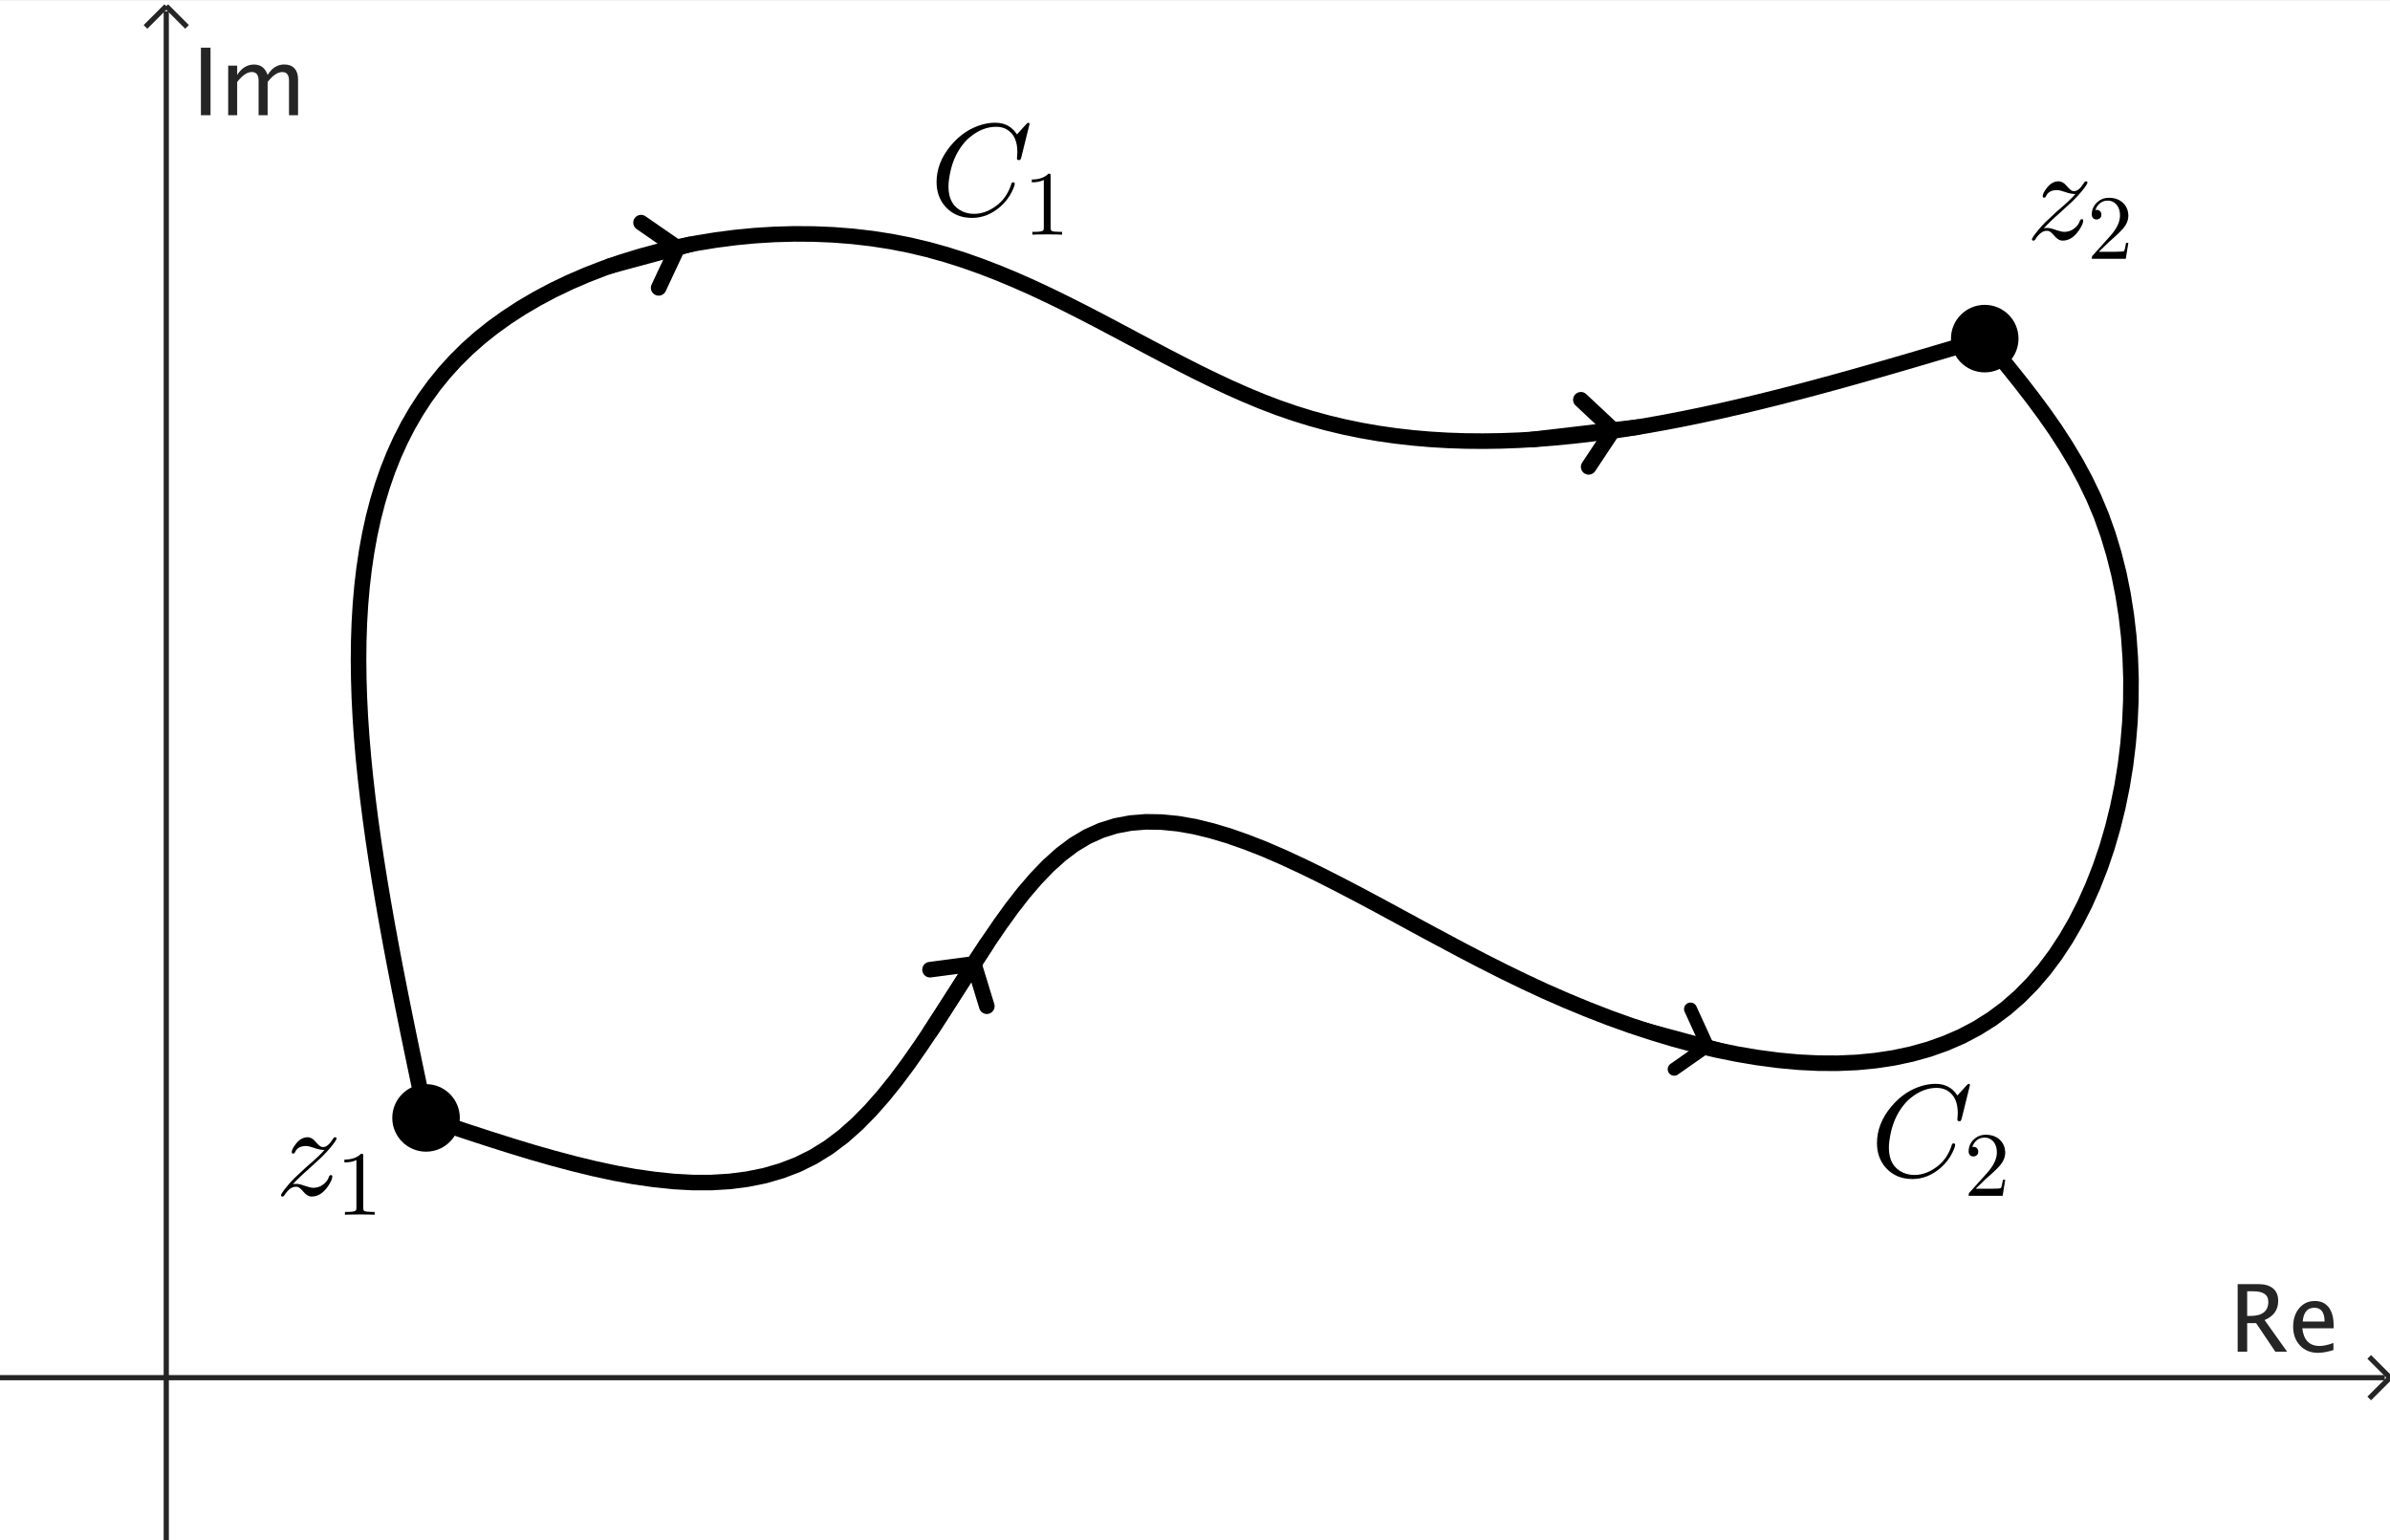
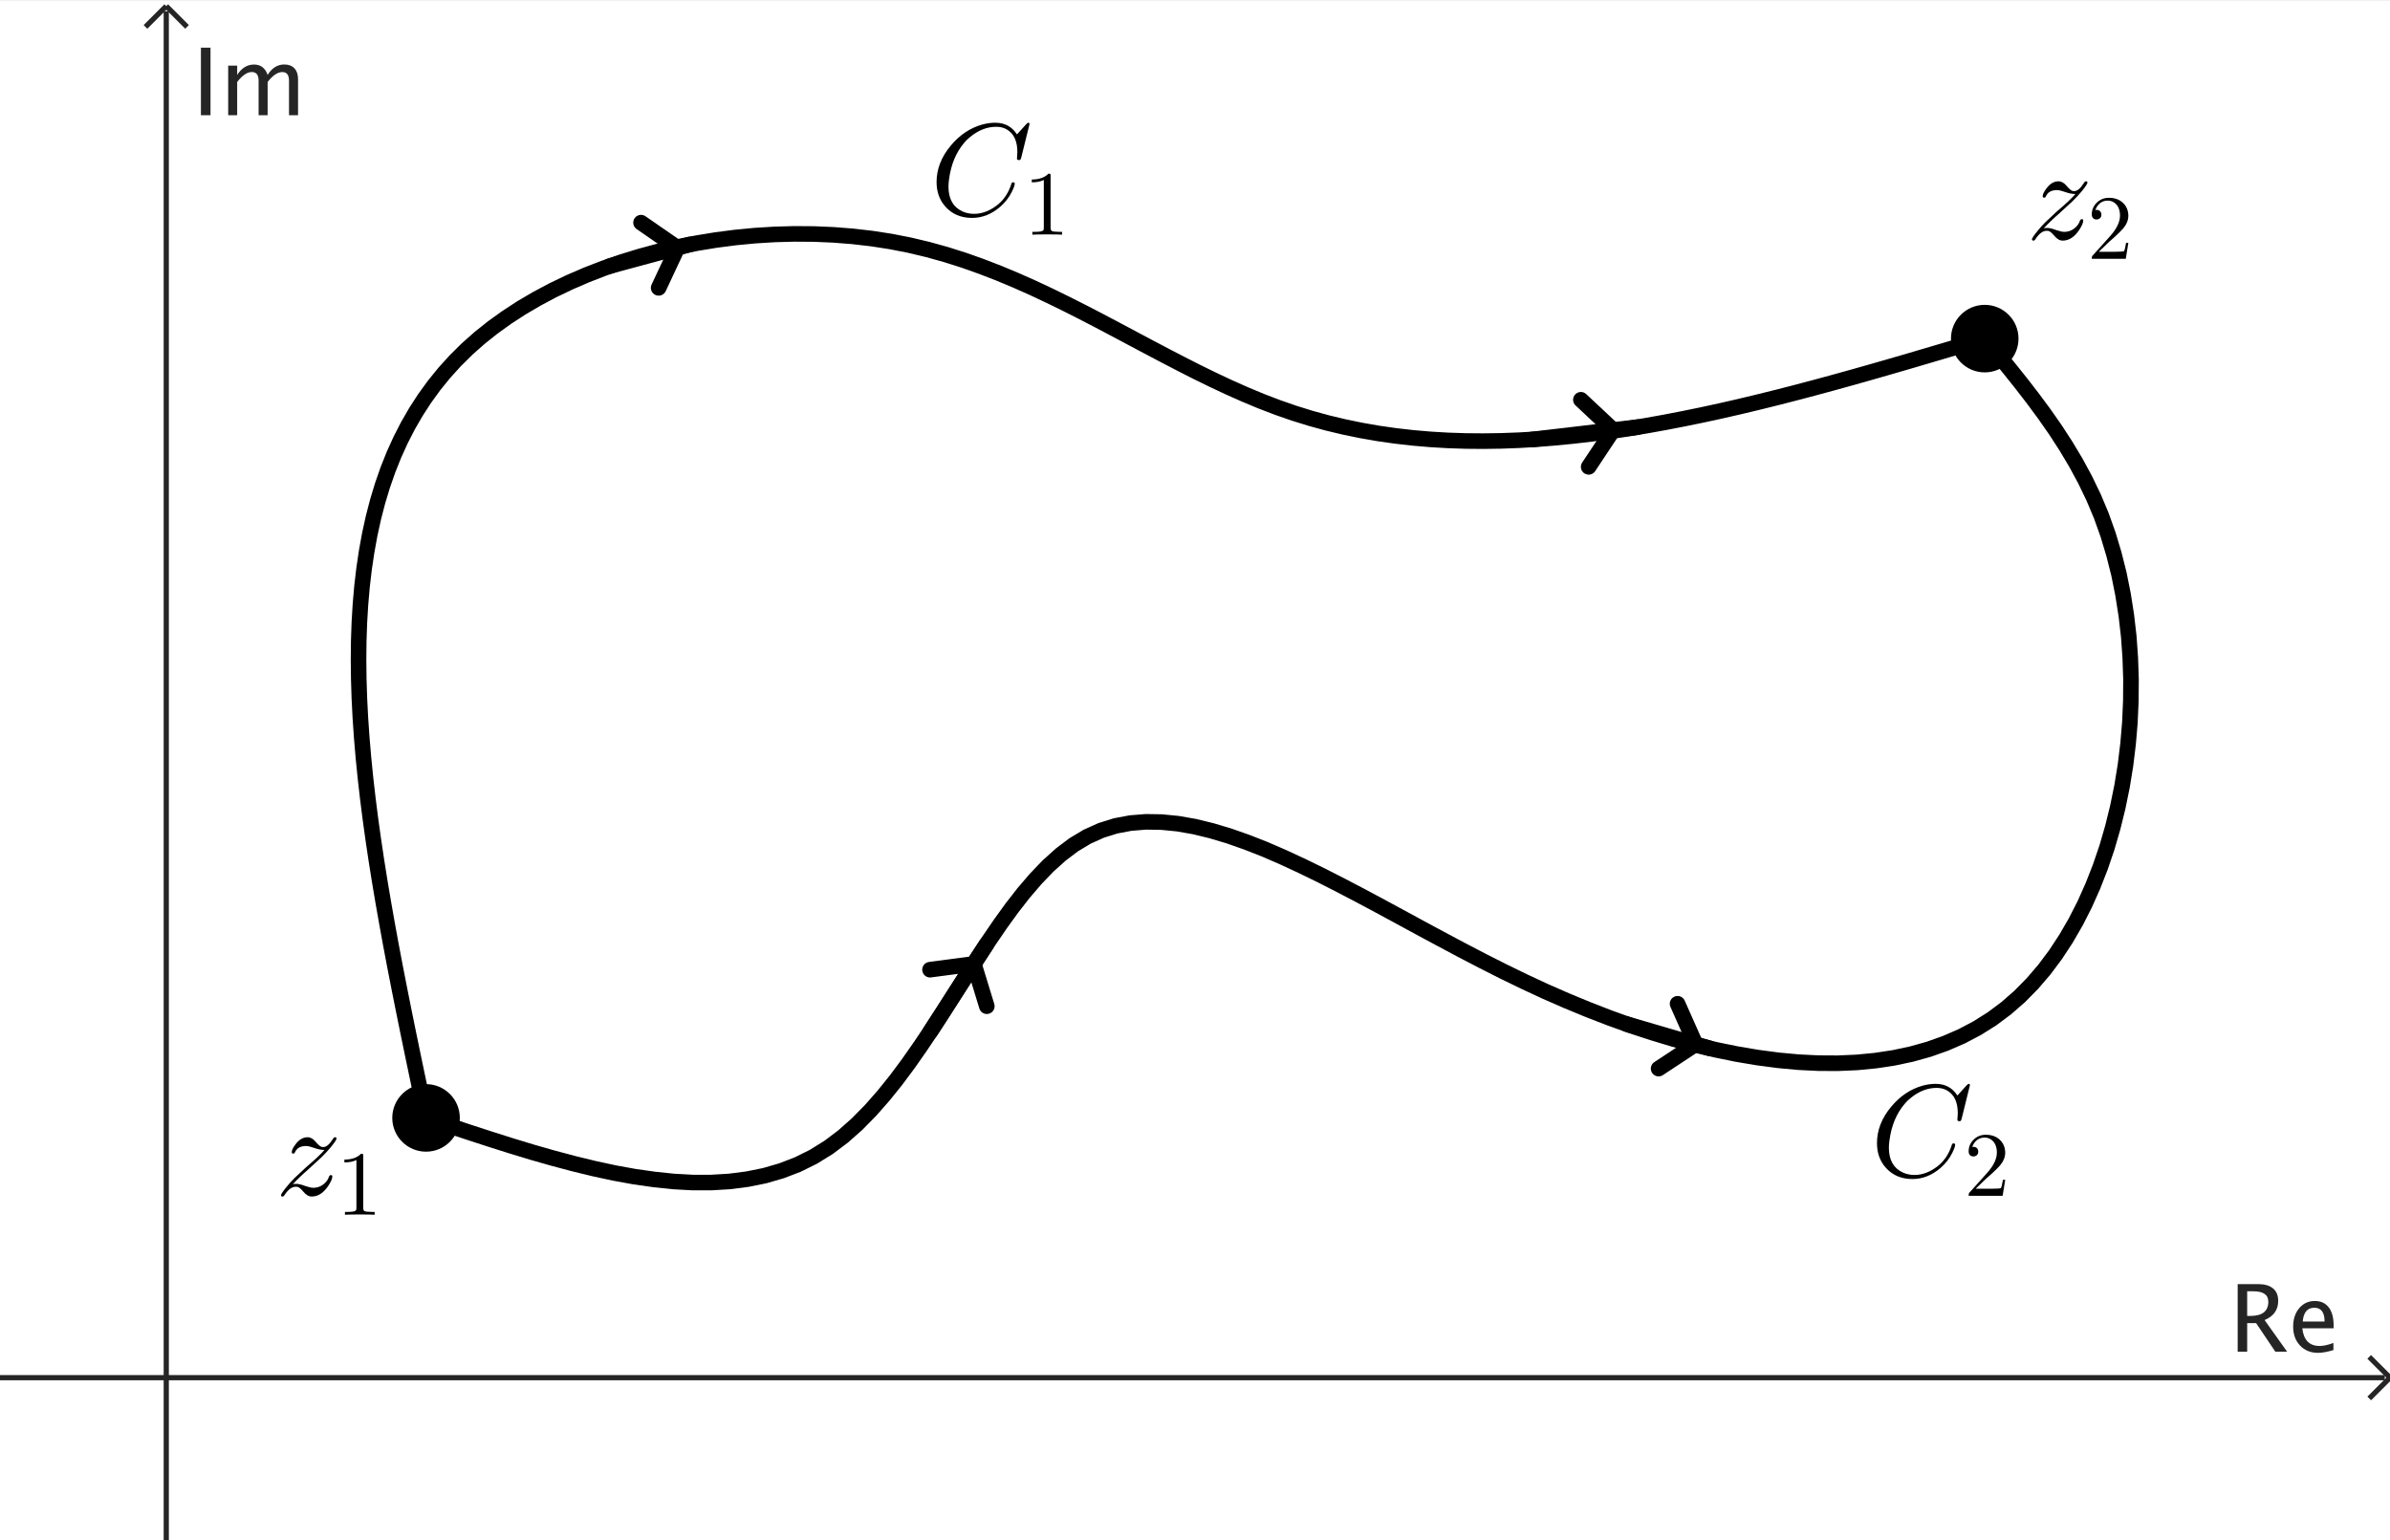
<svg xmlns="http://www.w3.org/2000/svg" version="1.1" baseProfile="full" width="9.22cm" height="5.94cm" viewBox="0 0 460 296">
  <g stroke-dashoffset="0" stroke-linejoin="miter" stroke-dasharray="none" stroke-width="1" stroke-linecap="square" stroke-miterlimit="10.000">
-     <clipPath id="clipeb7a9de0-16b4-4aa2-a3dd-307b7cb806c1">
+     <clipPath id="clip20649c6c-85c1-4269-a08a-503bf1b875a1">
      <path d="M 0 0 L 0 297.00 L 461.00 297.00 L 461.00 0 z" />
    </clipPath>
    <g clip-path="url(#clip1)">
      <g fill="#ffffff" fill-rule="nonzero" fill-opacity="1" stroke="none">
        <path d="M 0 0 L 461.00 0 L 461.00 297.00 L 0 297.00 L 0 0 z" />
      </g>
    </g>
-     <clipPath id="clipac0068a3-bd85-4e05-b05e-3f9e28e3733e">
+     <clipPath id="clip685ff196-15e0-46cb-aa1d-98f3c8736744">
      <path d="M 0 0 L 0 297.00 L 461.00 297.00 L 461.00 0 z" />
    </clipPath>
    <g clip-path="url(#clip2)">
      <g stroke-opacity="1" fill="none" stroke="#252525" stroke-linecap="butt">
        <path d="M 32.000 2 L 32.000 297.00" />
      </g>
    </g>
-     <clipPath id="clip9baf367c-f783-4254-ab00-498857dc4092">
+     <clipPath id="clip6991fc1e-4a7c-40e3-bcd9-6b8870879322">
      <path d="M 0 0 L 0 297.00 L 461.00 297.00 L 461.00 0 z" />
    </clipPath>
    <g clip-path="url(#clip3)">
      <g stroke-opacity="1" fill="none" stroke="#252525" stroke-linecap="butt">
        <path d="M 32.000 1 L 28.000 5" />
      </g>
    </g>
-     <clipPath id="clipfc9b05f2-c236-4b51-9b61-b026eac99bc4">
+     <clipPath id="clipd599dd3c-761f-40e6-b749-eb22c18d353e">
      <path d="M 0 0 L 0 297.00 L 461.00 297.00 L 461.00 0 z" />
    </clipPath>
    <g clip-path="url(#clip4)">
      <g stroke-opacity="1" fill="none" stroke="#252525" stroke-linecap="butt">
        <path d="M 32.000 1 L 36.000 5" />
      </g>
    </g>
-     <clipPath id="clipd70ab8f3-9193-4893-9748-6e7c5d9880da">
+     <clipPath id="clip10896270-1f76-4798-85ab-0d32ea50ab1e">
      <path d="M 0 0 L 0 297.00 L 461.00 297.00 L 461.00 0 z" />
    </clipPath>
    <g clip-path="url(#clip5)">
      <g fill="#252525" fill-rule="nonzero" fill-opacity="1" stroke="none">
        <path d="M 430.68 260.00 L 430.68 246.99 L 434.62 246.99 Q 436.49 246.99 437.49 247.82 Q 438.48 248.64 438.48 250.22 Q 438.48 252.82 435.86 253.91 L 440.20 260.00 L 437.93 260.00 L 434.23 254.50 L 432.51 254.50 L 432.51 260.00 z M 432.51 253.12 L 433.10 253.12 Q 436.58 253.12 436.58 250.38 Q 436.58 248.37 433.67 248.37 L 432.51 248.37 z M 449.11 259.69 Q 447.37 260.22 446.13 260.22 Q 444.02 260.22 442.69 258.82 Q 441.36 257.42 441.36 255.18 Q 441.36 253.01 442.53 251.62 Q 443.70 250.24 445.53 250.24 Q 447.26 250.24 448.21 251.47 Q 449.15 252.70 449.15 254.96 L 449.14 255.50 L 443.12 255.50 Q 443.50 258.90 446.46 258.90 Q 447.54 258.90 449.11 258.32 z M 443.20 254.20 L 447.41 254.20 Q 447.41 251.54 445.43 251.54 Q 443.43 251.54 443.20 254.20 z" />
      </g>
    </g>
-     <clipPath id="clip965b0e10-eb93-45ca-9b46-a8f5241783b4">
+     <clipPath id="clip06704a91-0b56-4779-b5a6-c4e648d95a8a">
      <path d="M 0 0 L 0 297.00 L 461.00 297.00 L 461.00 0 z" />
    </clipPath>
    <g clip-path="url(#clip6)">
      <g stroke-opacity="1" fill="none" stroke="#252525" stroke-linecap="butt">
        <path d="M 0 265.00 L 459.00 265.00" />
      </g>
    </g>
-     <clipPath id="clipf0056c9c-7de2-4051-a80d-6d0d14229fed">
+     <clipPath id="clip3155590b-7bab-44e7-8512-8c5ea4ce8613">
      <path d="M 0 0 L 0 297.00 L 461.00 297.00 L 461.00 0 z" />
    </clipPath>
    <g clip-path="url(#clip7)">
      <g stroke-opacity="1" fill="none" stroke="#252525" stroke-linecap="butt">
        <path d="M 460.00 265.00 L 456.00 261.00" />
      </g>
    </g>
-     <clipPath id="clip691e3b1f-0f89-4826-96c3-3dffd9fcc3ca">
+     <clipPath id="clip6cb3dd29-1586-4f36-84c7-69faea236896">
      <path d="M 0 0 L 0 297.00 L 461.00 297.00 L 461.00 0 z" />
    </clipPath>
    <g clip-path="url(#clip8)">
      <g stroke-opacity="1" fill="none" stroke="#252525" stroke-linecap="butt">
        <path d="M 460.00 265.00 L 456.00 269.00" />
      </g>
    </g>
-     <clipPath id="clipb7a2b1a0-93d1-46de-bf82-f71543448cac">
+     <clipPath id="clip9916e1f9-31c4-478a-b9fd-2f73de4e6ba9">
      <path d="M 0 0 L 0 297.00 L 461.00 297.00 L 461.00 0 z" />
    </clipPath>
    <g clip-path="url(#clip9)">
      <g fill="#252525" fill-rule="nonzero" fill-opacity="1" stroke="none">
        <path d="M 38.670 22.000 L 38.670 8.992 L 40.516 8.992 L 40.516 22.000 z M 43.917 22.000 L 43.917 12.455 L 45.648 12.455 L 45.648 14.248 Q 46.914 12.244 48.900 12.244 Q 50.816 12.244 51.511 14.248 Q 52.741 12.235 54.710 12.235 Q 55.976 12.235 56.670 12.978 Q 57.364 13.721 57.364 15.057 L 57.364 22.000 L 55.624 22.000 L 55.624 15.329 Q 55.624 13.694 54.332 13.694 Q 52.987 13.694 51.511 15.602 L 51.511 22.000 L 49.771 22.000 L 49.771 15.329 Q 49.771 13.686 48.452 13.686 Q 47.143 13.686 45.648 15.602 L 45.648 22.000 z" />
      </g>
    </g>
    <g id="misc">
</g>
    <g id="layer0">
-       <clipPath id="clip4395d8d0-fd0c-4ed1-97e0-fc3bf9e16e9e">
+       <clipPath id="clip3a746163-d951-4c9e-923b-62751568bb0e">
        <path d="M 0 0 L 0 297.00 L 461.00 297.00 L 461.00 0 z" />
      </clipPath>
      <g clip-path="url(#clip10)">
        <g stroke-opacity="1" stroke-linejoin="round" stroke-width="3" fill="none" stroke="#000000" stroke-linecap="round">
          <path d="M 82.000 215.00 L 81.116 210.81 L 80.235 206.62 L 79.362 202.44 L 78.500 198.26 L 77.652 194.09 L 76.823 189.93 L 76.015 185.79 L 75.233 181.66 L 74.481 177.55 L 73.761 173.46 L 73.077 169.40 L 72.434 165.36 L 71.834 161.34 L 71.282 157.36 L 70.781 153.41 L 70.334 149.49 L 69.946 145.61 L 69.620 141.76 L 69.359 137.96 L 69.168 134.20 L 69.050 130.49 L 69.008 126.82 L 69.047 123.21 L 69.169 119.64 L 69.379 116.13 L 69.680 112.68 L 70.076 109.29 L 70.571 105.96 L 71.167 102.69 L 71.869 99.486 L 72.681 96.352 L 73.606 93.289 L 74.647 90.298 L 75.809 87.382 L 77.095 84.544 L 78.508 81.785 L 80.053 79.108 L 81.733 76.515 L 83.551 74.008 L 85.511 71.590 L 87.618 69.263 L 89.873 67.029 L 92.282 64.891 L 94.841 62.850 L 97.541 60.908 L 100.37 59.068 L 103.33 57.331 L 106.40 55.698 L 109.58 54.172 L 112.86 52.754 L 116.23 51.447 L 119.67 50.252 L 123.19 49.171 L 126.77 48.205 L 130.41 47.357 L 134.09 46.629 L 137.80 46.021 L 141.55 45.537 L 145.31 45.177 L 149.09 44.944 L 152.86 44.840 L 156.63 44.866 L 160.39 45.024 L 164.11 45.316 L 167.81 45.744 L 171.46 46.309 L 175.06 47.014 L 178.61 47.858 L 182.10 48.831 L 185.54 49.923 L 188.92 51.123 L 192.27 52.418 L 195.57 53.799 L 198.84 55.253 L 202.07 56.769 L 205.27 58.336 L 208.45 59.944 L 211.61 61.580 L 214.74 63.233 L 217.86 64.893 L 220.97 66.548 L 224.08 68.186 L 227.18 69.797 L 230.27 71.369 L 233.38 72.891 L 236.49 74.353 L 239.61 75.741 L 242.74 77.046 L 245.90 78.256 L 249.08 79.360 L 252.28 80.352 L 255.50 81.235 L 258.75 82.011 L 262.02 82.683 L 265.31 83.255 L 268.62 83.728 L 271.96 84.107 L 275.31 84.394 L 278.68 84.593 L 282.08 84.705 L 285.48 84.734 L 288.91 84.684 L 292.36 84.556 L 295.82 84.355 L 299.29 84.082 L 302.78 83.741 L 306.28 83.335 L 309.80 82.867 L 313.33 82.339 L 316.88 81.756 L 320.43 81.118 L 323.99 80.431 L 327.57 79.696 L 331.16 78.917 L 334.75 78.096 L 338.35 77.237 L 341.96 76.342 L 345.58 75.415 L 349.20 74.458 L 352.83 73.474 L 356.47 72.466 L 360.11 71.438 L 363.75 70.392 L 367.40 69.332 L 371.04 68.259 L 374.70 67.178 L 378.35 66.090 L 382.00 65.000" />
        </g>
      </g>
-       <clipPath id="clip58c54f47-adee-428f-8614-c64d9c962863">
+       <clipPath id="clipd4a8fae4-311d-46d1-b6f3-5c878fb24fda">
        <path d="M 0 0 L 0 297.00 L 461.00 297.00 L 461.00 0 z" />
      </clipPath>
      <g clip-path="url(#clip11)">
        <g stroke-opacity="1" stroke-linejoin="round" stroke-width="3" fill="none" stroke="#000000" stroke-linecap="round">
          <path d="M 82.000 215.00 L 86.108 216.38 L 90.209 217.75 L 94.300 219.08 L 98.373 220.37 L 102.42 221.60 L 106.45 222.75 L 110.43 223.81 L 114.38 224.77 L 118.28 225.61 L 122.13 226.31 L 125.93 226.85 L 129.66 227.24 L 133.32 227.44 L 136.91 227.44 L 140.42 227.23 L 143.84 226.79 L 147.17 226.12 L 150.41 225.18 L 153.54 223.98 L 156.56 222.48 L 159.47 220.68 L 162.26 218.58 L 164.95 216.20 L 167.54 213.57 L 170.04 210.73 L 172.47 207.71 L 174.83 204.54 L 177.13 201.25 L 179.39 197.88 L 181.62 194.45 L 183.81 191.00 L 186.00 187.57 L 188.17 184.17 L 190.36 180.86 L 192.56 177.64 L 194.78 174.57 L 197.04 171.67 L 199.35 168.98 L 201.71 166.52 L 204.15 164.32 L 206.65 162.43 L 209.25 160.87 L 211.94 159.66 L 214.72 158.79 L 217.59 158.25 L 220.55 158.01 L 223.59 158.06 L 226.72 158.37 L 229.92 158.93 L 233.20 159.73 L 236.55 160.73 L 239.96 161.93 L 243.45 163.30 L 247.00 164.84 L 250.60 166.51 L 254.27 168.30 L 257.98 170.19 L 261.75 172.16 L 265.57 174.20 L 269.43 176.29 L 273.33 178.41 L 277.27 180.53 L 281.25 182.65 L 285.26 184.74 L 289.29 186.78 L 293.36 188.76 L 297.45 190.66 L 301.56 192.46 L 305.68 194.16 L 309.80 195.76 L 313.93 197.24 L 318.05 198.59 L 322.15 199.83 L 326.24 200.93 L 330.29 201.90 L 334.32 202.72 L 338.30 203.39 L 342.24 203.91 L 346.12 204.27 L 349.94 204.46 L 353.70 204.48 L 357.38 204.32 L 360.99 203.97 L 364.50 203.44 L 367.92 202.71 L 371.25 201.78 L 374.46 200.64 L 377.57 199.29 L 380.55 197.72 L 383.41 195.92 L 386.13 193.89 L 388.72 191.63 L 391.16 189.15 L 393.47 186.46 L 395.63 183.57 L 397.64 180.51 L 399.51 177.28 L 401.24 173.89 L 402.81 170.37 L 404.24 166.72 L 405.52 162.96 L 406.64 159.11 L 407.61 155.17 L 408.43 151.16 L 409.09 147.09 L 409.59 142.99 L 409.94 138.86 L 410.12 134.71 L 410.15 130.56 L 410.01 126.43 L 409.72 122.33 L 409.25 118.27 L 408.62 114.26 L 407.83 110.32 L 406.86 106.47 L 405.73 102.71 L 404.43 99.071 L 402.95 95.550 L 401.31 92.150 L 399.53 88.860 L 397.62 85.665 L 395.60 82.556 L 393.48 79.519 L 391.28 76.543 L 389.02 73.615 L 386.71 70.723 L 384.36 67.855 L 382.00 65.000" />
        </g>
      </g>
-       <clipPath id="clip08093f46-3c75-40ab-a9dd-387b1e97b1cf">
+       <clipPath id="clipc3431527-4429-47f0-b8be-571f3a66edd5">
        <path d="M 0 0 L 0 297.00 L 461.00 297.00 L 461.00 0 z" />
      </clipPath>
      <g clip-path="url(#clip12)">
        <g stroke-opacity="1" stroke-linejoin="round" stroke-width="3" fill="none" stroke="#000000" stroke-linecap="round">
          <path d="M 310.48 82.590 L 305.77 89.684" />
        </g>
      </g>
-       <clipPath id="clipc0cbb108-b45e-4323-8d48-0bcaca96ce85">
+       <clipPath id="clipc152050e-8805-40a8-a36f-35676446b667">
        <path d="M 0 0 L 0 297.00 L 461.00 297.00 L 461.00 0 z" />
      </clipPath>
      <g clip-path="url(#clip13)">
        <g stroke-opacity="1" stroke-linejoin="round" stroke-width="3" fill="none" stroke="#000000" stroke-linecap="round">
          <path d="M 310.48 82.590 L 304.27 76.772" />
        </g>
      </g>
-       <clipPath id="clipbce16694-f8bd-4d7e-a893-4d6951324b6a">
+       <clipPath id="clip6a545fd6-5166-4590-b844-59817f330751">
        <path d="M 0 0 L 0 297.00 L 461.00 297.00 L 461.00 0 z" />
      </clipPath>
      <g clip-path="url(#clip14)">
        <g stroke-opacity="1" stroke-linejoin="round" stroke-width="3" fill="none" stroke="#000000" stroke-linecap="round">
          <path d="M 294.84 84.419 L 315.20 82.038" />
        </g>
      </g>
-       <clipPath id="clip74090041-3c4c-4c35-b9b8-9804c9939491">
+       <clipPath id="clip830288fc-c783-40da-923e-6a1725ff0490">
        <path d="M 0 0 L 0 297.00 L 461.00 297.00 L 461.00 0 z" />
      </clipPath>
      <g clip-path="url(#clip15)">
-         <g stroke-opacity="1" stroke-linejoin="round" stroke-width="2.5" fill="none" stroke="#000000" stroke-linecap="round">
-           <path d="M 328.62 201.15 L 322.23 205.63" />
-         </g>
-       </g>
-       <clipPath id="clip7a9e3f2a-9f52-4c5d-bca8-2634678a7f73">
+         <g stroke-opacity="1" stroke-linejoin="round" stroke-width="3" fill="none" stroke="#000000" stroke-linecap="round">
+           <path d="M 326.34 200.82 L 319.23 205.51" />
+         </g>
+       </g>
+       <clipPath id="clipe63b34aa-a538-4098-9846-3b27d565932b">
        <path d="M 0 0 L 0 297.00 L 461.00 297.00 L 461.00 0 z" />
      </clipPath>
      <g clip-path="url(#clip16)">
-         <g stroke-opacity="1" stroke-linejoin="round" stroke-width="2.5" fill="none" stroke="#000000" stroke-linecap="round">
-           <path d="M 328.62 201.15 L 325.37 194.05" />
-         </g>
-       </g>
-       <clipPath id="clip7c375d98-3bbd-4436-a26f-d778766a34c8">
+         <g stroke-opacity="1" stroke-linejoin="round" stroke-width="3" fill="none" stroke="#000000" stroke-linecap="round">
+           <path d="M 326.34 200.82 L 322.88 193.03" />
+         </g>
+       </g>
+       <clipPath id="clip6de62f1d-d5aa-434d-b1da-3de633fdf5c4">
        <path d="M 0 0 L 0 297.00 L 461.00 297.00 L 461.00 0 z" />
      </clipPath>
      <g clip-path="url(#clip17)">
-         <g stroke-opacity="1" stroke-linejoin="round" stroke-width="2.5" fill="none" stroke="#000000" stroke-linecap="round">
-           <path d="M 313.03 196.92 L 334.57 202.76" />
-         </g>
-       </g>
-       <clipPath id="clip5cc66e33-f75d-4fda-bcd7-aac0c673072a">
+         <g stroke-opacity="1" stroke-linejoin="round" stroke-width="3" fill="none" stroke="#000000" stroke-linecap="round">
+           <path d="M 313.03 196.92 L 329.09 201.62" />
+         </g>
+       </g>
+       <clipPath id="clipbc49e994-3521-4bd1-947e-66dc1bbe6932">
        <path d="M 0 0 L 0 297.00 L 461.00 297.00 L 461.00 0 z" />
      </clipPath>
      <g clip-path="url(#clip18)">
        <g stroke-opacity="1" stroke-linejoin="round" stroke-width="3" fill="none" stroke="#000000" stroke-linecap="round">
          <path d="M 130.38 47.520 L 126.77 55.229" />
        </g>
      </g>
-       <clipPath id="clip613d01f5-f574-4d60-9780-480aa576ed37">
+       <clipPath id="clipc10e0f67-5bf9-4afd-80a9-aa4f73ec7e66">
        <path d="M 0 0 L 0 297.00 L 461.00 297.00 L 461.00 0 z" />
      </clipPath>
      <g clip-path="url(#clip19)">
        <g stroke-opacity="1" stroke-linejoin="round" stroke-width="3" fill="none" stroke="#000000" stroke-linecap="round">
          <path d="M 130.38 47.520 L 123.38 42.679" />
        </g>
      </g>
-       <clipPath id="clip8cb02e34-bbfd-4d87-9287-6a631fce0e97">
+       <clipPath id="clipd77d4c57-a1a4-48b7-899e-d9a32d5dc12a">
        <path d="M 0 0 L 0 297.00 L 461.00 297.00 L 461.00 0 z" />
      </clipPath>
      <g clip-path="url(#clip20)">
        <g stroke-opacity="1" stroke-linejoin="round" stroke-width="3" fill="none" stroke="#000000" stroke-linecap="round">
          <path d="M 117.37 51.036 L 132.78 46.872" />
        </g>
      </g>
-       <clipPath id="clipc4d9aede-9e01-47f4-82fd-cb7608d65f61">
+       <clipPath id="clip776e9b12-b706-45af-ba61-78d517588c1c">
        <path d="M 0 0 L 0 297.00 L 461.00 297.00 L 461.00 0 z" />
      </clipPath>
      <g clip-path="url(#clip21)">
        <g stroke-opacity="1" stroke-linejoin="round" stroke-width="3" fill="none" stroke="#000000" stroke-linecap="round">
          <path d="M 187.44 185.36 L 189.93 193.50" />
        </g>
      </g>
-       <clipPath id="clipfb060f3e-67ed-4aec-b7b2-f33ad4adbef9">
+       <clipPath id="clip6ca1d038-1628-4bb7-bca4-37e13cdfeaec">
        <path d="M 0 0 L 0 297.00 L 461.00 297.00 L 461.00 0 z" />
      </clipPath>
      <g clip-path="url(#clip22)">
        <g stroke-opacity="1" stroke-linejoin="round" stroke-width="3" fill="none" stroke="#000000" stroke-linecap="round">
          <path d="M 187.44 185.36 L 179.00 186.47" />
        </g>
      </g>
-       <clipPath id="clipc0314f4a-d5fa-46cb-80b4-f402a2757425">
+       <clipPath id="clip67254b4c-8a2d-45a9-a373-8fc16b8c5c61">
        <path d="M 0 0 L 0 297.00 L 461.00 297.00 L 461.00 0 z" />
      </clipPath>
      <g clip-path="url(#clip23)">
        <g stroke-opacity="1" stroke-linejoin="round" stroke-width="3" fill="none" stroke="#000000" stroke-linecap="round">
          <path d="M 179.06 198.38 L 189.87 181.59" />
        </g>
      </g>
-       <clipPath id="clip2a095263-94e2-4136-8845-e98529d07a1d">
+       <clipPath id="clip6868a4ad-82d5-444f-94e7-8f377c07ce9b">
        <path d="M 0 0 L 0 297.00 L 461.00 297.00 L 461.00 0 z" />
      </clipPath>
      <g clip-path="url(#clip24)">
        <g fill="#000000" fill-rule="nonzero" fill-opacity="1" stroke="none">
          <path d="M 88.000 215.00 C 88.000 218.31 85.314 221.00 82.000 221.00 C 78.686 221.00 76.000 218.31 76.000 215.00 C 76.000 211.69 78.686 209.00 82.000 209.00 C 85.314 209.00 88.000 211.69 88.000 215.00 z" />
        </g>
      </g>
-       <clipPath id="clipaacf6915-9598-453d-a6d1-a97a1e3cb370">
+       <clipPath id="clip3233eae2-7f51-410d-b3e8-d6c92665c905">
        <path d="M 0 0 L 0 297.00 L 461.00 297.00 L 461.00 0 z" />
      </clipPath>
      <g clip-path="url(#clip25)">
        <g stroke-opacity="1" stroke-linejoin="round" fill="none" stroke="#000000" stroke-linecap="round">
          <path d="M 88.000 215.00 C 88.000 218.31 85.314 221.00 82.000 221.00 C 78.686 221.00 76.000 218.31 76.000 215.00 C 76.000 211.69 78.686 209.00 82.000 209.00 C 85.314 209.00 88.000 211.69 88.000 215.00 z" />
        </g>
      </g>
      <g transform="matrix(.252, 0, 0, .252, 53.000, 229.86)">
-         <clipPath id="clip8053b9cd-2b03-40e2-99e4-ea4ef50f30b3">
+         <clipPath id="clipf905ae71-9c2d-491a-8bf4-0a835826b297">
          <path d="M -210.32 -912.15 L -210.32 266.42 L 1619.0 266.42 L 1619.0 -912.15 z" />
        </clipPath>
        <g clip-path="url(#clip26)">
          <g fill="#000000" fill-rule="nonzero" fill-opacity="1" stroke="none">
            <path d="M 13.297 -8.297 L 13.297 -8.297 Q 14.203 -8.594 16.000 -8.594 Q 18.594 -8.594 23.000 -6.906 Q 26.906 -5.594 28.906 -5.594 Q 34.203 -5.594 38.000 -9.406 Q 40.000 -11.297 40.906 -14.000 Q 41.500 -15.297 42.297 -15.297 Q 43.500 -15.297 43.500 -14.297 Q 43.500 -11.703 40.297 -6.906 Q 34.906 1.094 27.797 1.094 Q 24.406 1.094 21.406 -2.594 Q 18.594 -5.906 16.906 -6.297 Q 16.406 -6.406 15.594 -6.406 Q 11.203 -6.406 7.094 -.203 Q 6.406 1.094 5.5 1.094 Q 4.297 1.094 4.297 .094 Q 4.297 -1.094 8.906 -6.703 Q 11.500 -9.906 14.594 -13.000 L 23.594 -21.406 Q 33.500 -29.797 37.500 -34.500 Q 33.906 -34.500 29.797 -36.000 Q 25.500 -37.500 23.500 -37.500 Q 17.703 -37.500 15.500 -33.703 Q 15.203 -33.297 15.000 -32.797 Q 14.594 -31.703 13.703 -31.703 Q 12.500 -31.703 12.500 -32.797 Q 12.500 -35.000 15.406 -38.797 Q 19.406 -44.203 24.594 -44.203 Q 27.906 -44.203 30.797 -40.703 L 30.906 -40.594 Q 31.094 -40.297 31.500 -39.906 Q 33.906 -37.203 35.406 -36.797 Q 36.000 -36.703 36.594 -36.703 Q 40.000 -36.703 43.703 -42.500 L 44.094 -43.094 Q 44.703 -44.203 45.594 -44.203 Q 46.703 -44.203 46.703 -43.203 Q 46.703 -42.000 42.500 -36.797 Q 39.500 -33.094 35.000 -28.703 Q 34.406 -28.094 25.500 -20.000 L 25.203 -19.703 Q 18.703 -14.094 13.297 -8.297 z" />
          </g>
        </g>
      </g>
      <g transform="matrix(.1764, 0, 0, .1764, 64.718, 233.64)">
-         <clipPath id="clipe9583b86-459e-4290-873f-22573a913022">
+         <clipPath id="clip52b04669-78d3-468f-9d36-2d5c65abe963">
          <path d="M -366.88 -1324.5 L -366.88 359.18 L 2246.5 359.18 L 2246.5 -1324.5 z" />
        </clipPath>
        <g clip-path="url(#clip27)">
          <g fill="#000000" fill-rule="nonzero" fill-opacity="1" stroke="none">
            <path d="M 29.406 -64.000 L 29.406 -7.906 Q 29.406 -4.906 30.594 -4.094 Q 32.297 -3.094 38.703 -3.094 L 41.906 -3.094 L 41.906 0 Q 38.406 -.297 25.703 -.297 Q 13.000 -.297 9.5 0 L 9.5 -3.094 L 12.703 -3.094 Q 20.406 -3.094 21.500 -4.906 L 21.594 -5 Q 22.000 -5.797 22.000 -7.906 L 22.000 -59.703 Q 16.797 -57.094 8.906 -57.094 L 8.906 -60.203 Q 20.906 -60.203 27.094 -66.594 Q 29.000 -66.594 29.297 -65.906 L 29.297 -65.906 L 29.297 -65.797 Q 29.406 -65.500 29.406 -64.000 z" />
          </g>
        </g>
      </g>
-       <clipPath id="clip36aef3ad-fc08-4c69-aa03-579aa781acd2">
+       <clipPath id="clipba85fbe0-5cf2-4459-a515-328592b637d8">
        <path d="M 0 0 L 0 297.00 L 461.00 297.00 L 461.00 0 z" />
      </clipPath>
      <g clip-path="url(#clip28)">
        <g fill="#000000" fill-rule="nonzero" fill-opacity="1" stroke="none">
          <path d="M 388.00 65.000 C 388.00 68.314 385.31 71.000 382.00 71.000 C 378.69 71.000 376.00 68.314 376.00 65.000 C 376.00 61.686 378.69 59.000 382.00 59.000 C 385.31 59.000 388.00 61.686 388.00 65.000 z" />
        </g>
      </g>
-       <clipPath id="clip80c8fd21-c517-4eff-9359-b8394f007f80">
+       <clipPath id="clip1f937291-c129-487a-8648-4abc8f8ad766">
        <path d="M 0 0 L 0 297.00 L 461.00 297.00 L 461.00 0 z" />
      </clipPath>
      <g clip-path="url(#clip29)">
        <g stroke-opacity="1" stroke-linejoin="round" fill="none" stroke="#000000" stroke-linecap="round">
          <path d="M 388.00 65.000 C 388.00 68.314 385.31 71.000 382.00 71.000 C 378.69 71.000 376.00 68.314 376.00 65.000 C 376.00 61.686 378.69 59.000 382.00 59.000 C 385.31 59.000 388.00 61.686 388.00 65.000 z" />
        </g>
      </g>
      <g transform="matrix(.252, 0, 0, .252, 390.00, 45.861)">
-         <clipPath id="clip0e3e4e5a-8e89-45ac-80fb-c9552cd1b2ee">
+         <clipPath id="clip8601965c-745a-4e10-ace4-844d7c143ac5">
          <path d="M -1547.6 -181.99 L -1547.6 996.58 L 281.75 996.58 L 281.75 -181.99 z" />
        </clipPath>
        <g clip-path="url(#clip30)">
          <g fill="#000000" fill-rule="nonzero" fill-opacity="1" stroke="none">
            <path d="M 13.297 -8.297 L 13.297 -8.297 Q 14.203 -8.594 16.000 -8.594 Q 18.594 -8.594 23.000 -6.906 Q 26.906 -5.594 28.906 -5.594 Q 34.203 -5.594 38.000 -9.406 Q 40.000 -11.297 40.906 -14.000 Q 41.500 -15.297 42.297 -15.297 Q 43.500 -15.297 43.500 -14.297 Q 43.500 -11.703 40.297 -6.906 Q 34.906 1.094 27.797 1.094 Q 24.406 1.094 21.406 -2.594 Q 18.594 -5.906 16.906 -6.297 Q 16.406 -6.406 15.594 -6.406 Q 11.203 -6.406 7.094 -.203 Q 6.406 1.094 5.5 1.094 Q 4.297 1.094 4.297 .094 Q 4.297 -1.094 8.906 -6.703 Q 11.500 -9.906 14.594 -13.000 L 23.594 -21.406 Q 33.500 -29.797 37.500 -34.500 Q 33.906 -34.500 29.797 -36.000 Q 25.500 -37.500 23.500 -37.500 Q 17.703 -37.500 15.500 -33.703 Q 15.203 -33.297 15.000 -32.797 Q 14.594 -31.703 13.703 -31.703 Q 12.500 -31.703 12.500 -32.797 Q 12.500 -35.000 15.406 -38.797 Q 19.406 -44.203 24.594 -44.203 Q 27.906 -44.203 30.797 -40.703 L 30.906 -40.594 Q 31.094 -40.297 31.500 -39.906 Q 33.906 -37.203 35.406 -36.797 Q 36.000 -36.703 36.594 -36.703 Q 40.000 -36.703 43.703 -42.500 L 44.094 -43.094 Q 44.703 -44.203 45.594 -44.203 Q 46.703 -44.203 46.703 -43.203 Q 46.703 -42.000 42.500 -36.797 Q 39.500 -33.094 35.000 -28.703 Q 34.406 -28.094 25.500 -20.000 L 25.203 -19.703 Q 18.703 -14.094 13.297 -8.297 z" />
          </g>
        </g>
      </g>
      <g transform="matrix(.1764, 0, 0, .1764, 401.72, 49.641)">
-         <clipPath id="clip5168a6a9-65cc-4e56-9010-bc746db50447">
+         <clipPath id="clip00e4d0be-ca44-4c99-ba05-4d3ca93265b4">
          <path d="M -2277.3 -281.41 L -2277.3 1402.3 L 336.07 1402.3 L 336.07 -281.41 z" />
        </clipPath>
        <g clip-path="url(#clip31)">
          <g fill="#000000" fill-rule="nonzero" fill-opacity="1" stroke="none">
            <path d="M 44.906 -17.406 L 44.906 -17.406 L 42.094 0 L 5 0 Q 5 -2.5 5.594 -3.203 L 6.094 -3.703 L 25.297 -25.094 Q 35.797 -36.906 35.797 -47.203 Q 35.797 -56.094 30.406 -60.703 L 30.297 -60.797 L 30.203 -60.797 Q 27.000 -63.500 22.406 -63.500 Q 15.203 -63.500 10.906 -57.297 Q 9.703 -55.500 8.906 -53.297 Q 9.203 -53.406 10.203 -53.406 Q 14.203 -53.406 15.297 -49.797 L 15.297 -49.703 Q 15.500 -49.000 15.500 -48.203 Q 15.500 -44.203 11.703 -43.094 Q 10.906 -42.906 10.297 -42.906 Q 6.594 -42.906 5.406 -46.000 Q 5 -47.094 5 -48.500 Q 5 -56.203 10.906 -61.703 Q 16.203 -66.594 23.703 -66.594 Q 34.703 -66.594 40.797 -59.203 Q 44.297 -54.906 44.797 -49.000 Q 44.906 -48.094 44.906 -47.203 Q 44.906 -39.906 39.406 -33.297 Q 36.500 -29.906 30.406 -24.297 L 24.297 -18.906 L 23.297 -18.000 L 12.703 -7.703 L 30.703 -7.703 Q 39.500 -7.703 40.203 -8.5 Q 41.203 -9.906 42.406 -17.406 L 44.906 -17.406 z" />
          </g>
        </g>
      </g>
      <g transform="matrix(.252, 0, 0, .252, 360.00, 226.21)">
-         <clipPath id="clip1a98e327-e7e7-4388-baaa-0475c3cbc633">
+         <clipPath id="clipccbabb7b-e94a-4e25-a9f3-ed17b0287dea">
          <path d="M -1428.6 -897.67 L -1428.6 280.91 L 400.79 280.91 L 400.79 -897.67 z" />
        </clipPath>
        <g clip-path="url(#clip32)">
          <g fill="#000000" fill-rule="nonzero" fill-opacity="1" stroke="none">
            <path d="M 76.000 -69.500 L 69.703 -44.000 Q 69.203 -42.203 68.703 -42.094 L 68.594 -42.000 L 67.906 -42.000 Q 66.406 -42.000 66.406 -43.000 L 66.703 -47.906 L 66.703 -48.094 Q 66.703 -60.500 58.906 -65.203 L 58.797 -65.297 Q 55.297 -67.406 50.594 -67.406 Q 40.000 -67.406 30.500 -59.500 Q 28.094 -57.594 26.203 -55.297 Q 16.703 -44.203 14.500 -27.094 Q 14.094 -24.000 14.094 -21.703 Q 14.094 -7.703 24.703 -2.797 Q 28.797 -.906 33.703 -.906 Q 43.094 -.906 52.094 -8.203 Q 59.094 -14.094 62.203 -24.000 Q 62.406 -25.000 63.500 -25.000 Q 64.703 -25.000 64.703 -24.000 Q 64.703 -22.203 62.406 -17.594 Q 59.297 -11.297 53.703 -6.406 Q 43.797 2.203 32.094 2.203 Q 19.297 2.203 11.594 -6.594 Q 5 -14.094 5 -25.203 Q 5 -40.094 15.906 -53.094 Q 26.000 -65.203 39.797 -69.094 Q 44.906 -70.500 49.797 -70.500 Q 60.703 -70.500 66.406 -61.594 L 73.406 -69.297 Q 74.594 -70.500 74.906 -70.500 Q 76.000 -70.500 76.000 -69.500 z" />
          </g>
        </g>
      </g>
      <g transform="matrix(.1764, 0, 0, .1764, 378.02, 229.99)">
-         <clipPath id="clip66f5df10-0a37-4ce3-9d8f-c63fe169c9fe">
+         <clipPath id="clip61bb6014-ecc4-4216-bc5c-6a68d88db995">
          <path d="M -2143.0 -1303.8 L -2143.0 379.87 L 470.42 379.87 L 470.42 -1303.8 z" />
        </clipPath>
        <g clip-path="url(#clip33)">
          <g fill="#000000" fill-rule="nonzero" fill-opacity="1" stroke="none">
            <path d="M 44.906 -17.406 L 44.906 -17.406 L 42.094 0 L 5 0 Q 5 -2.5 5.594 -3.203 L 6.094 -3.703 L 25.297 -25.094 Q 35.797 -36.906 35.797 -47.203 Q 35.797 -56.094 30.406 -60.703 L 30.297 -60.797 L 30.203 -60.797 Q 27.000 -63.500 22.406 -63.500 Q 15.203 -63.500 10.906 -57.297 Q 9.703 -55.500 8.906 -53.297 Q 9.203 -53.406 10.203 -53.406 Q 14.203 -53.406 15.297 -49.797 L 15.297 -49.703 Q 15.500 -49.000 15.500 -48.203 Q 15.500 -44.203 11.703 -43.094 Q 10.906 -42.906 10.297 -42.906 Q 6.594 -42.906 5.406 -46.000 Q 5 -47.094 5 -48.500 Q 5 -56.203 10.906 -61.703 Q 16.203 -66.594 23.703 -66.594 Q 34.703 -66.594 40.797 -59.203 Q 44.297 -54.906 44.797 -49.000 Q 44.906 -48.094 44.906 -47.203 Q 44.906 -39.906 39.406 -33.297 Q 36.500 -29.906 30.406 -24.297 L 24.297 -18.906 L 23.297 -18.000 L 12.703 -7.703 L 30.703 -7.703 Q 39.500 -7.703 40.203 -8.5 Q 41.203 -9.906 42.406 -17.406 L 44.906 -17.406 z" />
          </g>
        </g>
      </g>
      <g transform="matrix(.252, 0, 0, .252, 179.00, 41.212)">
-         <clipPath id="clip3904987b-6bc3-4ea5-8641-555f35ac5546">
+         <clipPath id="clip2dc1d5c4-f6e9-45bd-b045-1f77e9a48ac6">
          <path d="M -710.32 -163.54 L -710.32 1015.0 L 1119.0 1015.0 L 1119.0 -163.54 z" />
        </clipPath>
        <g clip-path="url(#clip34)">
          <g fill="#000000" fill-rule="nonzero" fill-opacity="1" stroke="none">
            <path d="M 76.000 -69.500 L 69.703 -44.000 Q 69.203 -42.203 68.703 -42.094 L 68.594 -42.000 L 67.906 -42.000 Q 66.406 -42.000 66.406 -43.000 L 66.703 -47.906 L 66.703 -48.094 Q 66.703 -60.500 58.906 -65.203 L 58.797 -65.297 Q 55.297 -67.406 50.594 -67.406 Q 40.000 -67.406 30.500 -59.500 Q 28.094 -57.594 26.203 -55.297 Q 16.703 -44.203 14.500 -27.094 Q 14.094 -24.000 14.094 -21.703 Q 14.094 -7.703 24.703 -2.797 Q 28.797 -.906 33.703 -.906 Q 43.094 -.906 52.094 -8.203 Q 59.094 -14.094 62.203 -24.000 Q 62.406 -25.000 63.500 -25.000 Q 64.703 -25.000 64.703 -24.000 Q 64.703 -22.203 62.406 -17.594 Q 59.297 -11.297 53.703 -6.406 Q 43.797 2.203 32.094 2.203 Q 19.297 2.203 11.594 -6.594 Q 5 -14.094 5 -25.203 Q 5 -40.094 15.906 -53.094 Q 26.000 -65.203 39.797 -69.094 Q 44.906 -70.500 49.797 -70.500 Q 60.703 -70.500 66.406 -61.594 L 73.406 -69.297 Q 74.594 -70.500 74.906 -70.500 Q 76.000 -70.500 76.000 -69.500 z" />
          </g>
        </g>
      </g>
      <g transform="matrix(.1764, 0, 0, .1764, 197.02, 44.992)">
-         <clipPath id="clipbb0e7f72-ff3c-447c-af02-f7cc01b93527">
+         <clipPath id="clipeecdeeda-6162-4b0c-9f1f-2234b8e31845">
          <path d="M -1116.9 -255.05 L -1116.9 1428.6 L 1496.5 1428.6 L 1496.5 -255.05 z" />
        </clipPath>
        <g clip-path="url(#clip35)">
          <g fill="#000000" fill-rule="nonzero" fill-opacity="1" stroke="none">
            <path d="M 29.406 -64.000 L 29.406 -7.906 Q 29.406 -4.906 30.594 -4.094 Q 32.297 -3.094 38.703 -3.094 L 41.906 -3.094 L 41.906 0 Q 38.406 -.297 25.703 -.297 Q 13.000 -.297 9.5 0 L 9.5 -3.094 L 12.703 -3.094 Q 20.406 -3.094 21.500 -4.906 L 21.594 -5 Q 22.000 -5.797 22.000 -7.906 L 22.000 -59.703 Q 16.797 -57.094 8.906 -57.094 L 8.906 -60.203 Q 20.906 -60.203 27.094 -66.594 Q 29.000 -66.594 29.297 -65.906 L 29.297 -65.906 L 29.297 -65.797 Q 29.406 -65.500 29.406 -64.000 z" />
          </g>
        </g>
      </g>
    </g>
  </g>
</svg>
